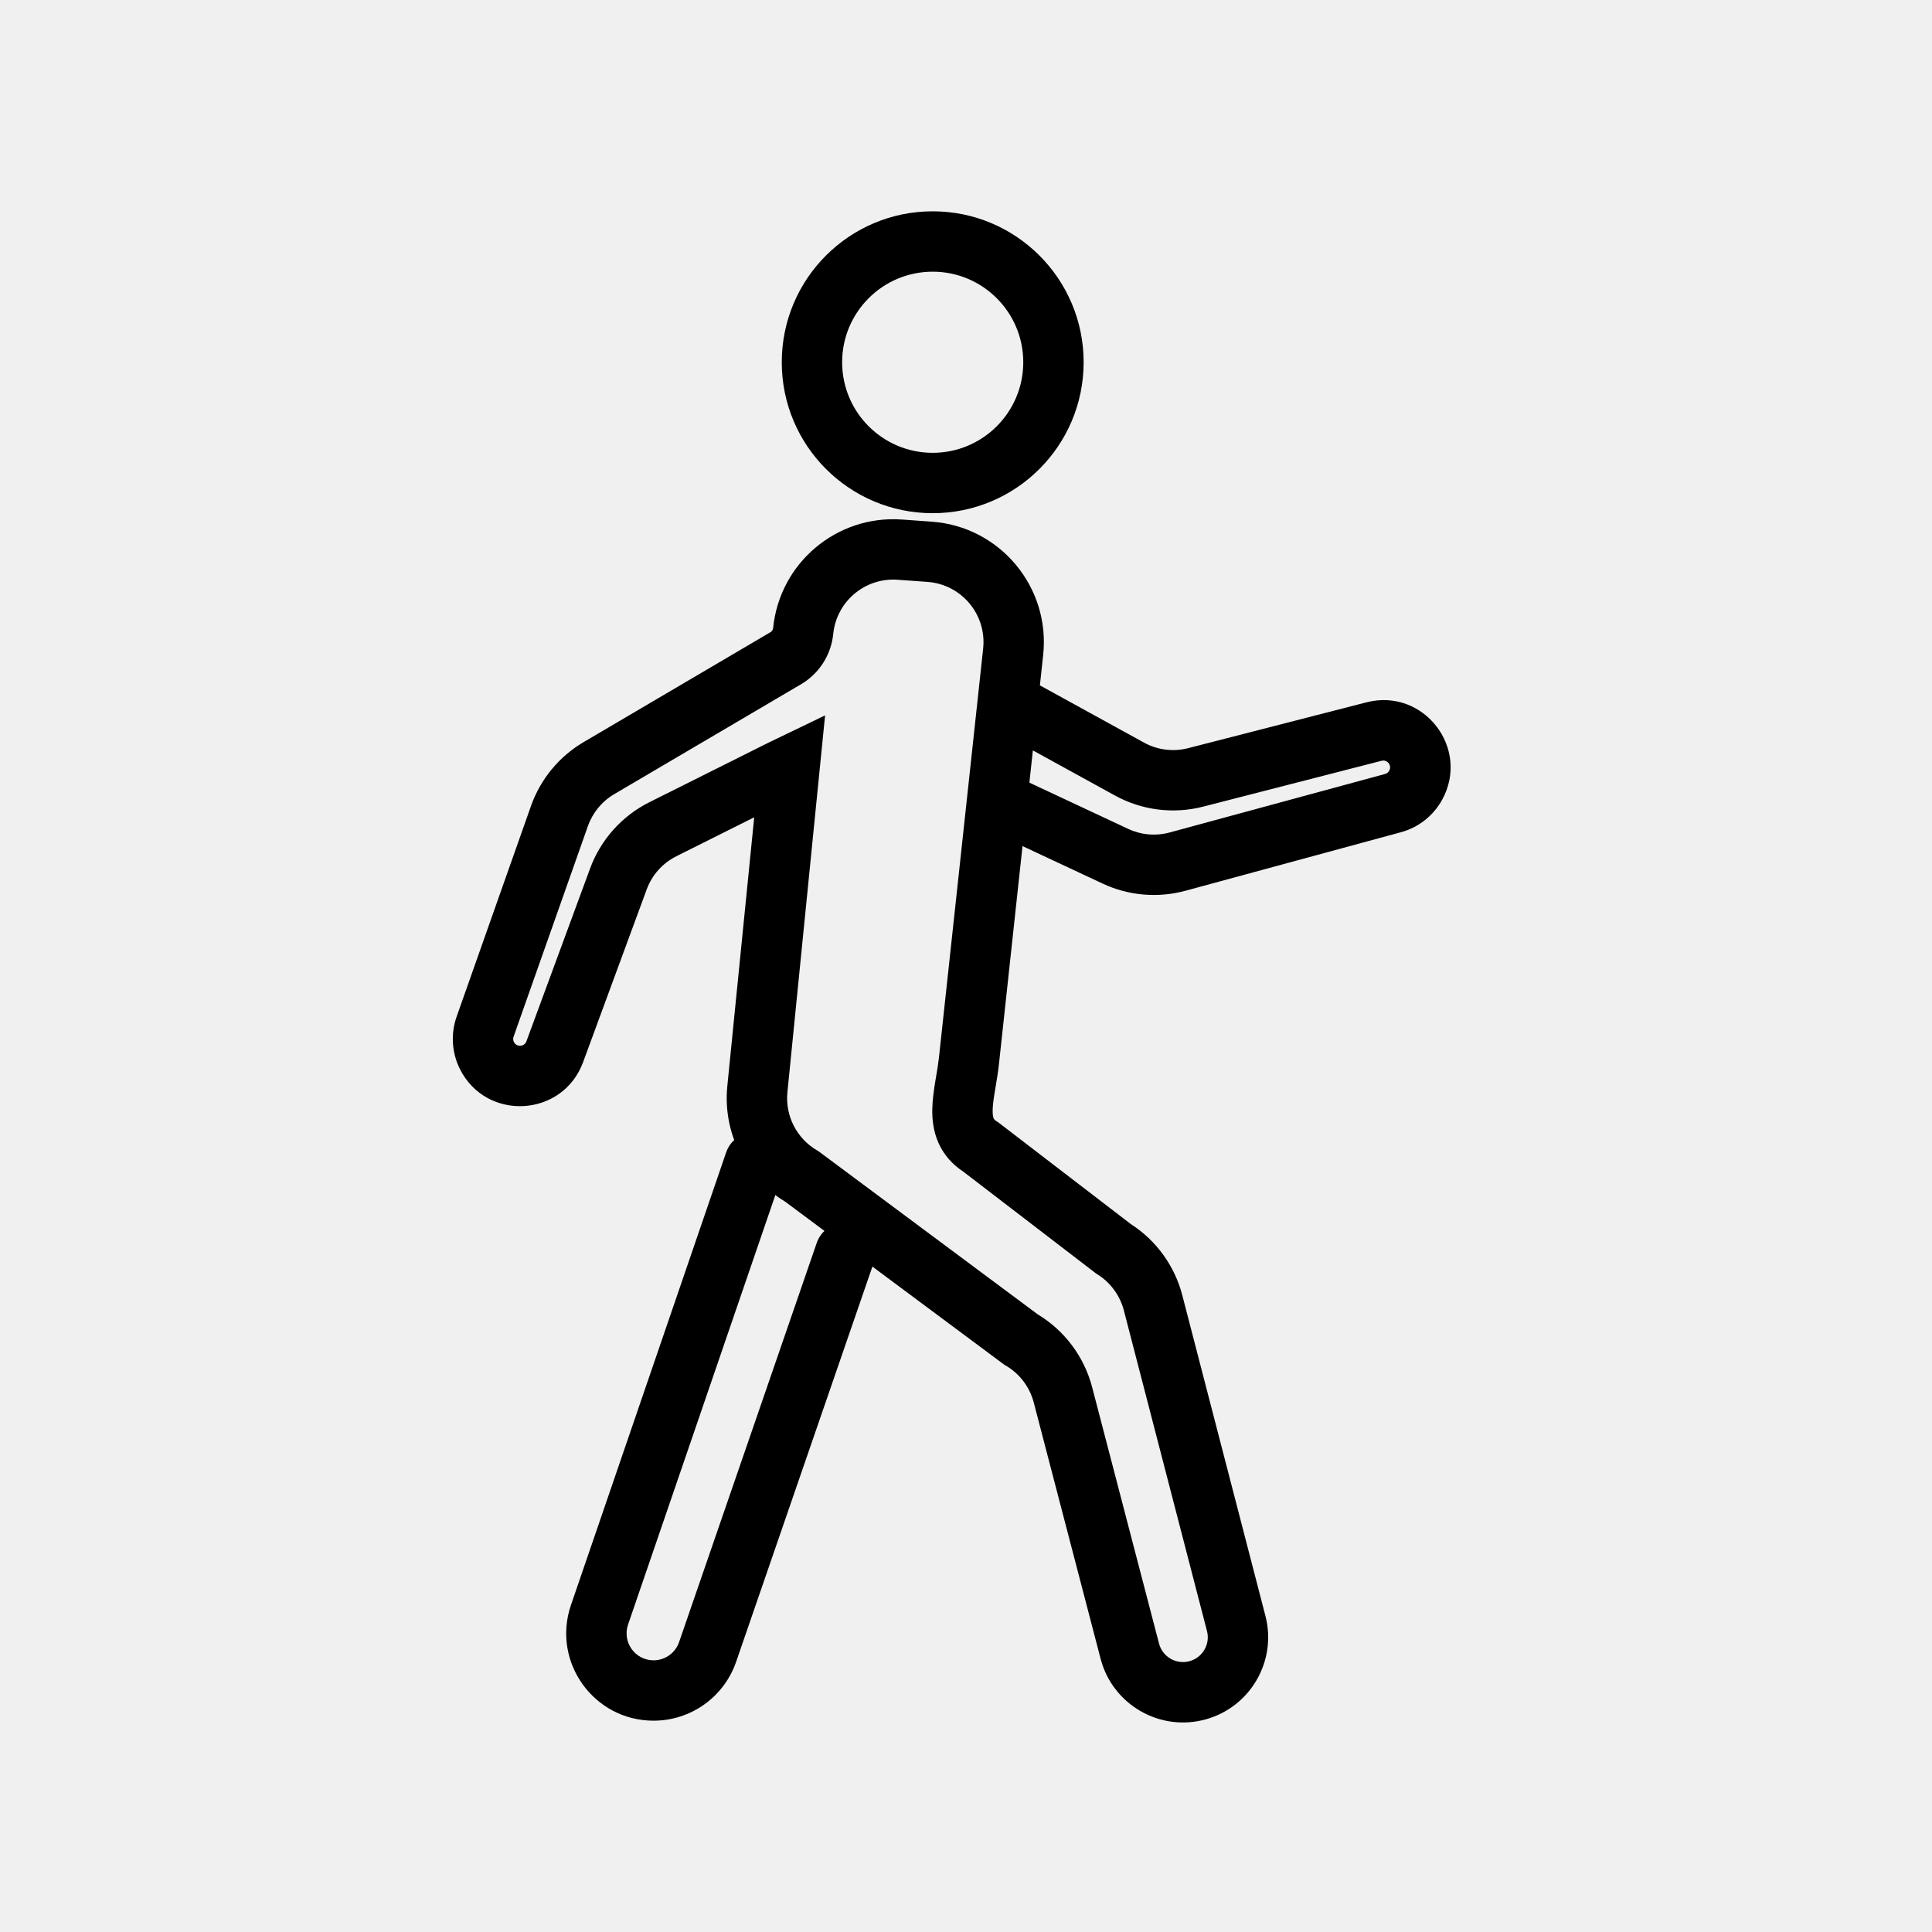
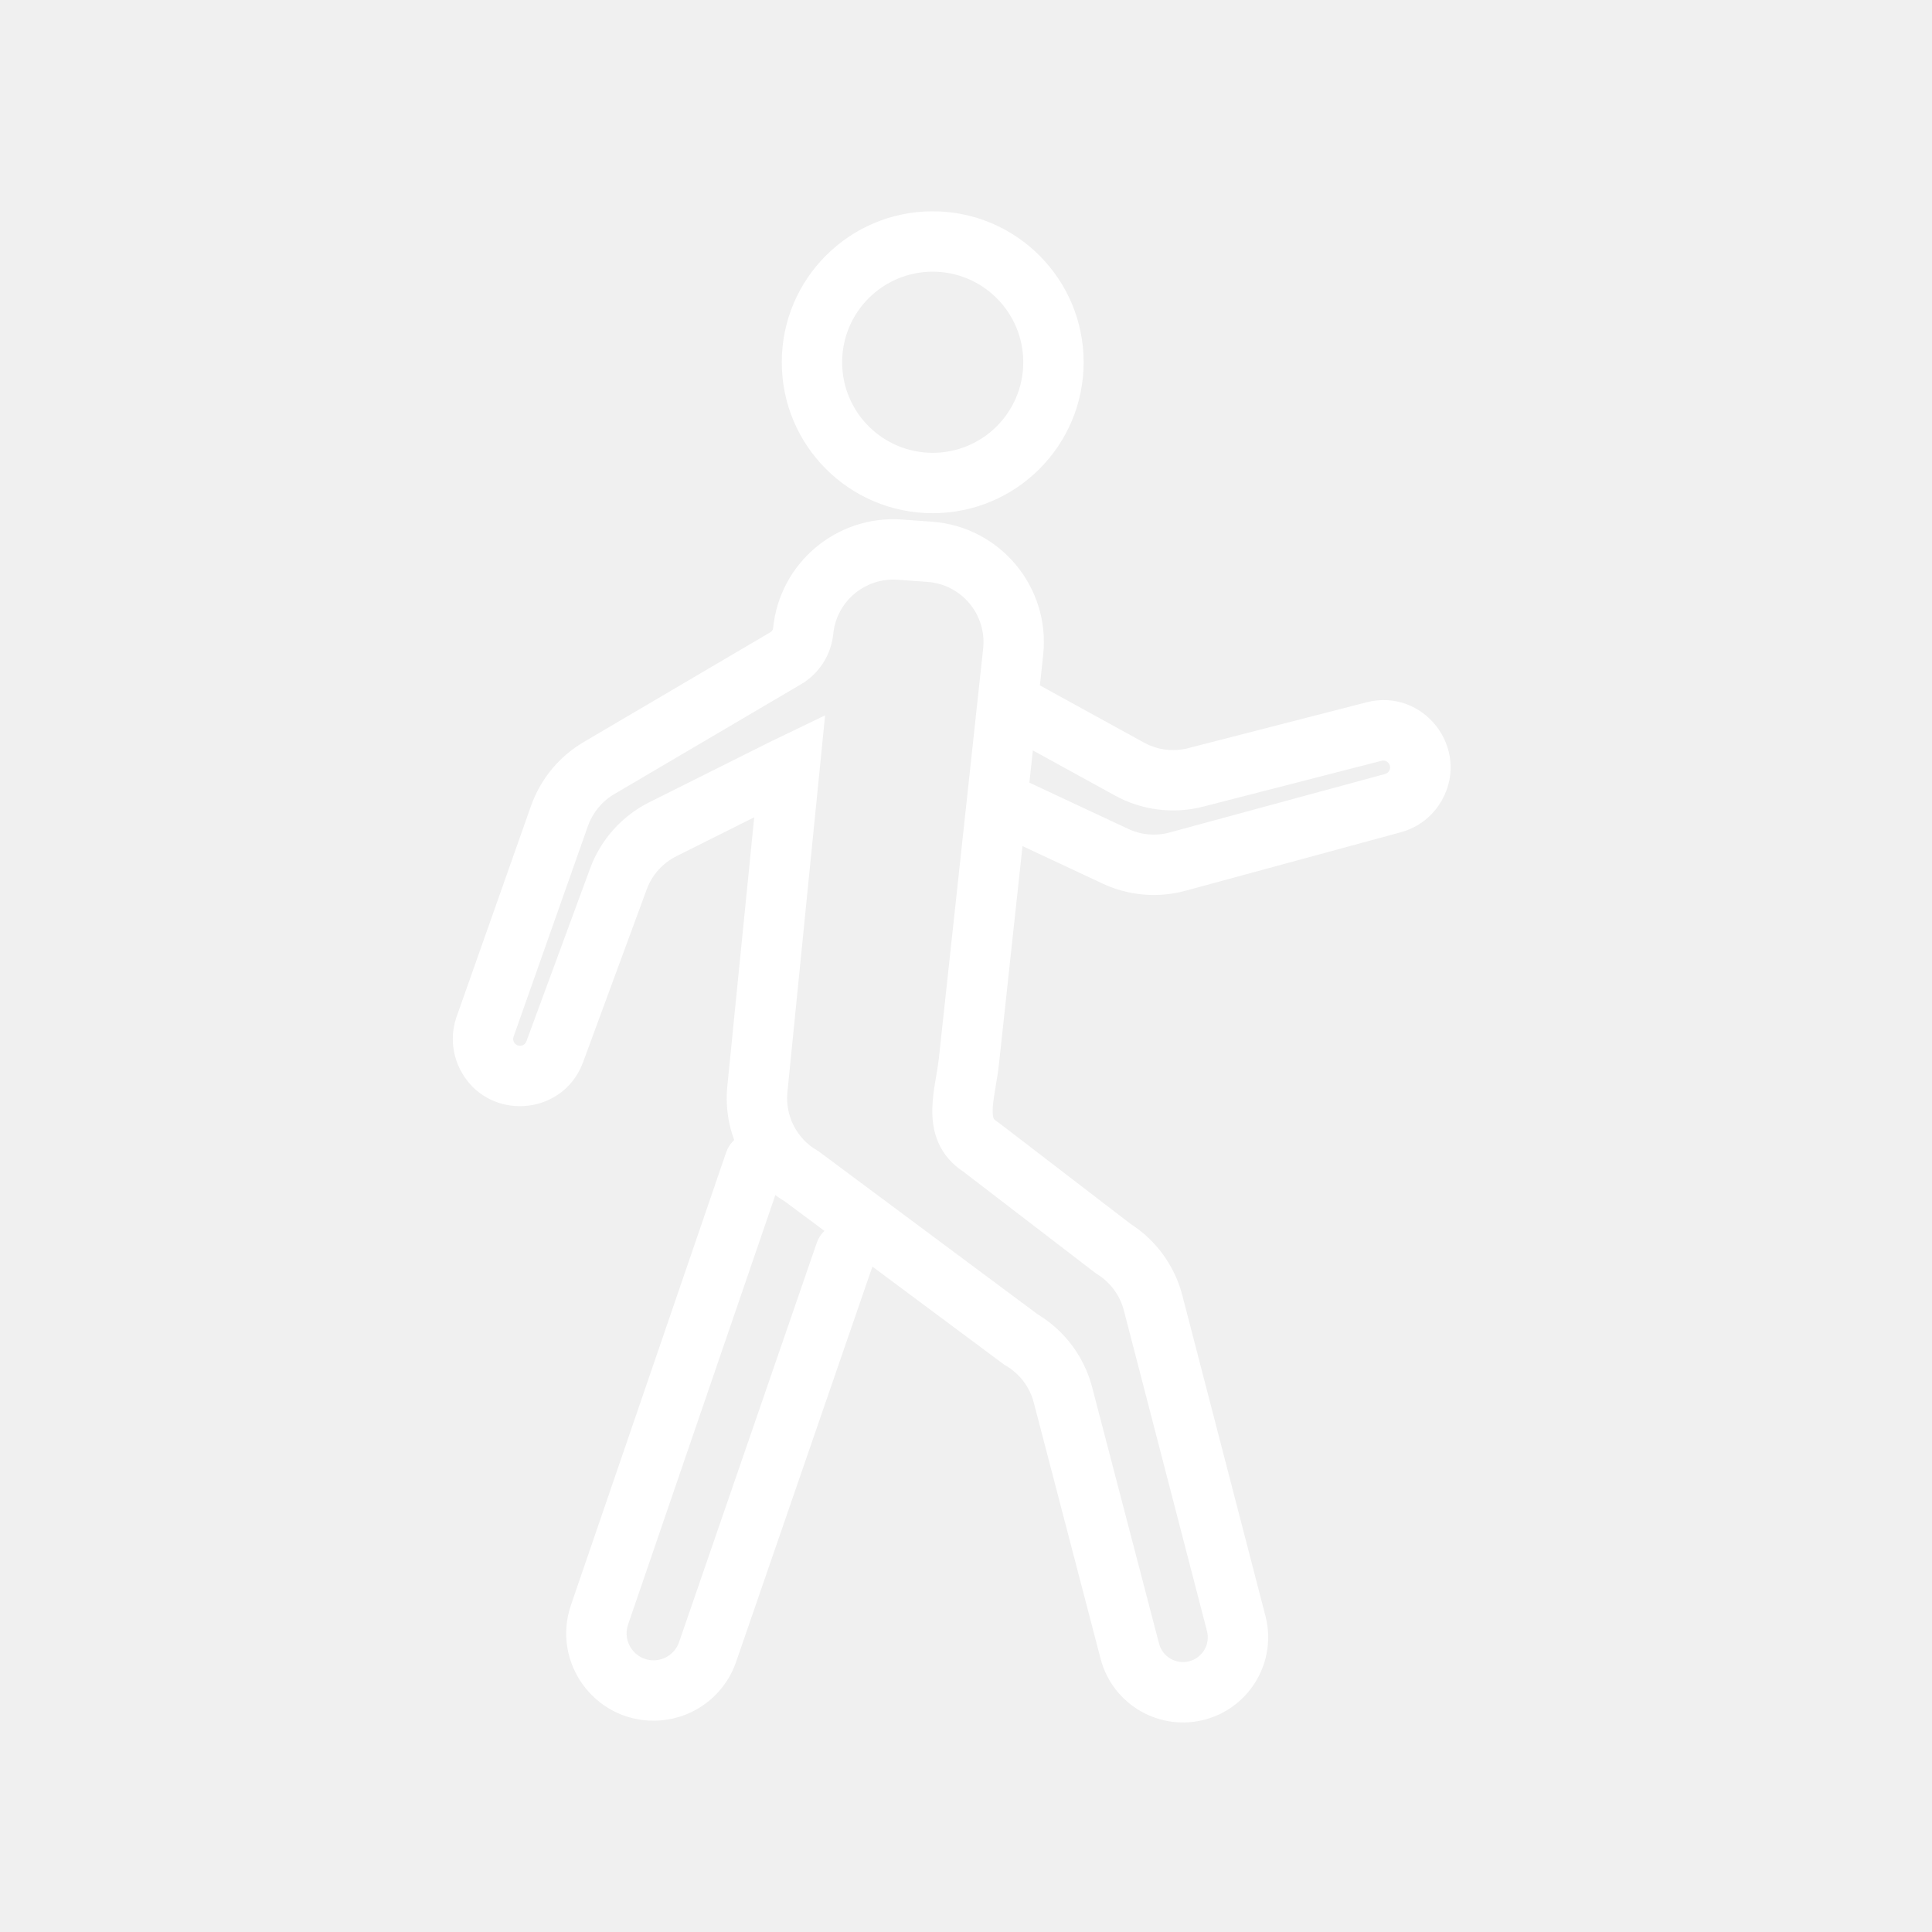
<svg xmlns="http://www.w3.org/2000/svg" width="64" height="64" viewBox="0 0 64 64" fill="none">
-   <path fill-rule="evenodd" clip-rule="evenodd" d="M30.897 15C32.553 15 33.897 13.657 33.897 12C33.897 10.343 32.553 9 30.897 9C29.24 9 27.897 10.343 27.897 12C27.897 13.657 29.24 15 30.897 15ZM30.897 17C33.658 17 35.897 14.761 35.897 12C35.897 9.239 33.658 7 30.897 7C28.135 7 25.897 9.239 25.897 12C25.897 14.761 28.135 17 30.897 17Z" fill="black" />
-   <path fill-rule="evenodd" clip-rule="evenodd" d="M25.611 20.802C25.827 18.648 27.717 17.056 29.877 17.21L30.865 17.281C33.125 17.442 34.8 19.448 34.556 21.701L34.448 22.704L37.897 24.6C38.343 24.845 38.865 24.911 39.358 24.784L45.268 23.265C47.157 22.78 48.712 24.785 47.773 26.493C47.482 27.023 46.989 27.411 46.406 27.569L39.271 29.507C38.357 29.756 37.385 29.672 36.527 29.27L33.872 28.028L33.093 35.238C33.065 35.501 33.02 35.766 32.982 35.992C32.973 36.042 32.965 36.091 32.958 36.137C32.913 36.41 32.886 36.612 32.883 36.78C32.88 36.944 32.903 37.018 32.916 37.047C32.922 37.061 32.937 37.096 33.021 37.149L33.062 37.174L37.456 40.546C38.302 41.09 38.912 41.932 39.165 42.906L41.919 53.529C42.303 55.011 41.435 56.529 39.963 56.95C38.441 57.385 36.858 56.481 36.459 54.949L34.244 46.459C34.109 45.944 33.776 45.504 33.316 45.236L33.268 45.208L26.007 39.805C24.686 39.008 23.94 37.52 24.093 35.982L24.984 27.074L22.407 28.363C21.951 28.591 21.6 28.983 21.424 29.46L19.315 35.187C18.641 37.016 16.107 37.157 15.235 35.413C14.965 34.873 14.926 34.246 15.127 33.676L17.589 26.7C17.903 25.811 18.521 25.061 19.333 24.583L25.521 20.943C25.572 20.913 25.606 20.861 25.611 20.802ZM34.1 25.926L37.375 27.459C37.804 27.659 38.29 27.701 38.746 27.577L45.882 25.639C45.941 25.623 45.991 25.584 46.02 25.53C46.116 25.356 45.958 25.153 45.766 25.202L39.856 26.721C38.87 26.974 37.825 26.843 36.933 26.352L34.215 24.858L34.1 25.926ZM29.734 19.205C28.654 19.128 27.709 19.924 27.602 21.001C27.532 21.695 27.136 22.313 26.535 22.667L20.347 26.307C19.941 26.546 19.632 26.921 19.475 27.365L17.013 34.342C16.992 34.4 16.996 34.464 17.024 34.518C17.112 34.695 17.369 34.681 17.438 34.495L19.548 28.769C19.899 27.814 20.602 27.029 21.512 26.574L25.456 24.602L27.332 23.698L26.084 36.181C26.006 36.96 26.39 37.713 27.066 38.108L27.114 38.136L34.375 43.539C35.268 44.077 35.915 44.944 36.179 45.954L38.394 54.444C38.51 54.89 38.971 55.153 39.414 55.026C39.842 54.904 40.095 54.462 39.983 54.031L37.229 43.408C37.1 42.913 36.787 42.486 36.353 42.214L36.312 42.189L31.916 38.816C31.538 38.568 31.259 38.245 31.087 37.858C30.916 37.471 30.878 37.081 30.883 36.747C30.889 36.418 30.939 36.089 30.984 35.812C30.994 35.751 31.004 35.692 31.014 35.635C31.051 35.414 31.083 35.221 31.105 35.023L32.568 21.486C32.69 20.359 31.852 19.357 30.722 19.276L29.734 19.205Z" fill="black" />
-   <path fill-rule="evenodd" clip-rule="evenodd" d="M25.324 37.554C25.847 37.733 26.125 38.302 25.946 38.824L20.805 53.817C20.607 54.397 21.038 55 21.65 55C22.031 55 22.37 54.758 22.495 54.398L27.055 41.174C27.235 40.652 27.804 40.375 28.326 40.555C28.848 40.735 29.125 41.304 28.945 41.826L24.385 55.05C23.983 56.217 22.885 57 21.65 57C19.665 57 18.27 55.046 18.914 53.169L24.054 38.176C24.233 37.653 24.802 37.375 25.324 37.554Z" fill="black" />
+   <path fill-rule="evenodd" clip-rule="evenodd" d="M30.897 15C32.553 15 33.897 13.657 33.897 12C33.897 10.343 32.553 9 30.897 9C29.24 9 27.897 10.343 27.897 12C27.897 13.657 29.24 15 30.897 15ZM30.897 17C33.658 17 35.897 14.761 35.897 12C35.897 9.239 33.658 7 30.897 7C28.135 7 25.897 9.239 25.897 12C25.897 14.761 28.135 17 30.897 17Z" fill="white" />
+   <path fill-rule="evenodd" clip-rule="evenodd" d="M25.611 20.802C25.827 18.648 27.717 17.056 29.877 17.21L30.865 17.281C33.125 17.442 34.8 19.448 34.556 21.701L34.448 22.704L37.897 24.6C38.343 24.845 38.865 24.911 39.358 24.784L45.268 23.265C47.157 22.78 48.712 24.785 47.773 26.493C47.482 27.023 46.989 27.411 46.406 27.569L39.271 29.507C38.357 29.756 37.385 29.672 36.527 29.27L33.872 28.028L33.093 35.238C33.065 35.501 33.02 35.766 32.982 35.992C32.973 36.042 32.965 36.091 32.958 36.137C32.913 36.41 32.886 36.612 32.883 36.78C32.88 36.944 32.903 37.018 32.916 37.047C32.922 37.061 32.937 37.096 33.021 37.149L33.062 37.174L37.456 40.546C38.302 41.09 38.912 41.932 39.165 42.906L41.919 53.529C42.303 55.011 41.435 56.529 39.963 56.95C38.441 57.385 36.858 56.481 36.459 54.949L34.244 46.459C34.109 45.944 33.776 45.504 33.316 45.236L33.268 45.208L26.007 39.805C24.686 39.008 23.94 37.52 24.093 35.982L24.984 27.074L22.407 28.363C21.951 28.591 21.6 28.983 21.424 29.46L19.315 35.187C18.641 37.016 16.107 37.157 15.235 35.413C14.965 34.873 14.926 34.246 15.127 33.676L17.589 26.7C17.903 25.811 18.521 25.061 19.333 24.583L25.521 20.943C25.572 20.913 25.606 20.861 25.611 20.802ZM34.1 25.926L37.375 27.459C37.804 27.659 38.29 27.701 38.746 27.577L45.882 25.639C45.941 25.623 45.991 25.584 46.02 25.53C46.116 25.356 45.958 25.153 45.766 25.202L39.856 26.721C38.87 26.974 37.825 26.843 36.933 26.352L34.215 24.858L34.1 25.926ZM29.734 19.205C28.654 19.128 27.709 19.924 27.602 21.001C27.532 21.695 27.136 22.313 26.535 22.667L20.347 26.307C19.941 26.546 19.632 26.921 19.475 27.365L17.013 34.342C16.992 34.4 16.996 34.464 17.024 34.518C17.112 34.695 17.369 34.681 17.438 34.495L19.548 28.769C19.899 27.814 20.602 27.029 21.512 26.574L25.456 24.602L27.332 23.698L26.084 36.181C26.006 36.96 26.39 37.713 27.066 38.108L27.114 38.136L34.375 43.539C35.268 44.077 35.915 44.944 36.179 45.954L38.394 54.444C38.51 54.89 38.971 55.153 39.414 55.026C39.842 54.904 40.095 54.462 39.983 54.031L37.229 43.408C37.1 42.913 36.787 42.486 36.353 42.214L36.312 42.189L31.916 38.816C31.538 38.568 31.259 38.245 31.087 37.858C30.916 37.471 30.878 37.081 30.883 36.747C30.889 36.418 30.939 36.089 30.984 35.812C30.994 35.751 31.004 35.692 31.014 35.635C31.051 35.414 31.083 35.221 31.105 35.023L32.568 21.486C32.69 20.359 31.852 19.357 30.722 19.276L29.734 19.205Z" fill="white" />
+   <path fill-rule="evenodd" clip-rule="evenodd" d="M25.324 37.554C25.847 37.733 26.125 38.302 25.946 38.824L20.805 53.817C20.607 54.397 21.038 55 21.65 55C22.031 55 22.37 54.758 22.495 54.398L27.055 41.174C27.235 40.652 27.804 40.375 28.326 40.555C28.848 40.735 29.125 41.304 28.945 41.826L24.385 55.05C23.983 56.217 22.885 57 21.65 57C19.665 57 18.27 55.046 18.914 53.169L24.054 38.176C24.233 37.653 24.802 37.375 25.324 37.554Z" fill="white" />
</svg>
